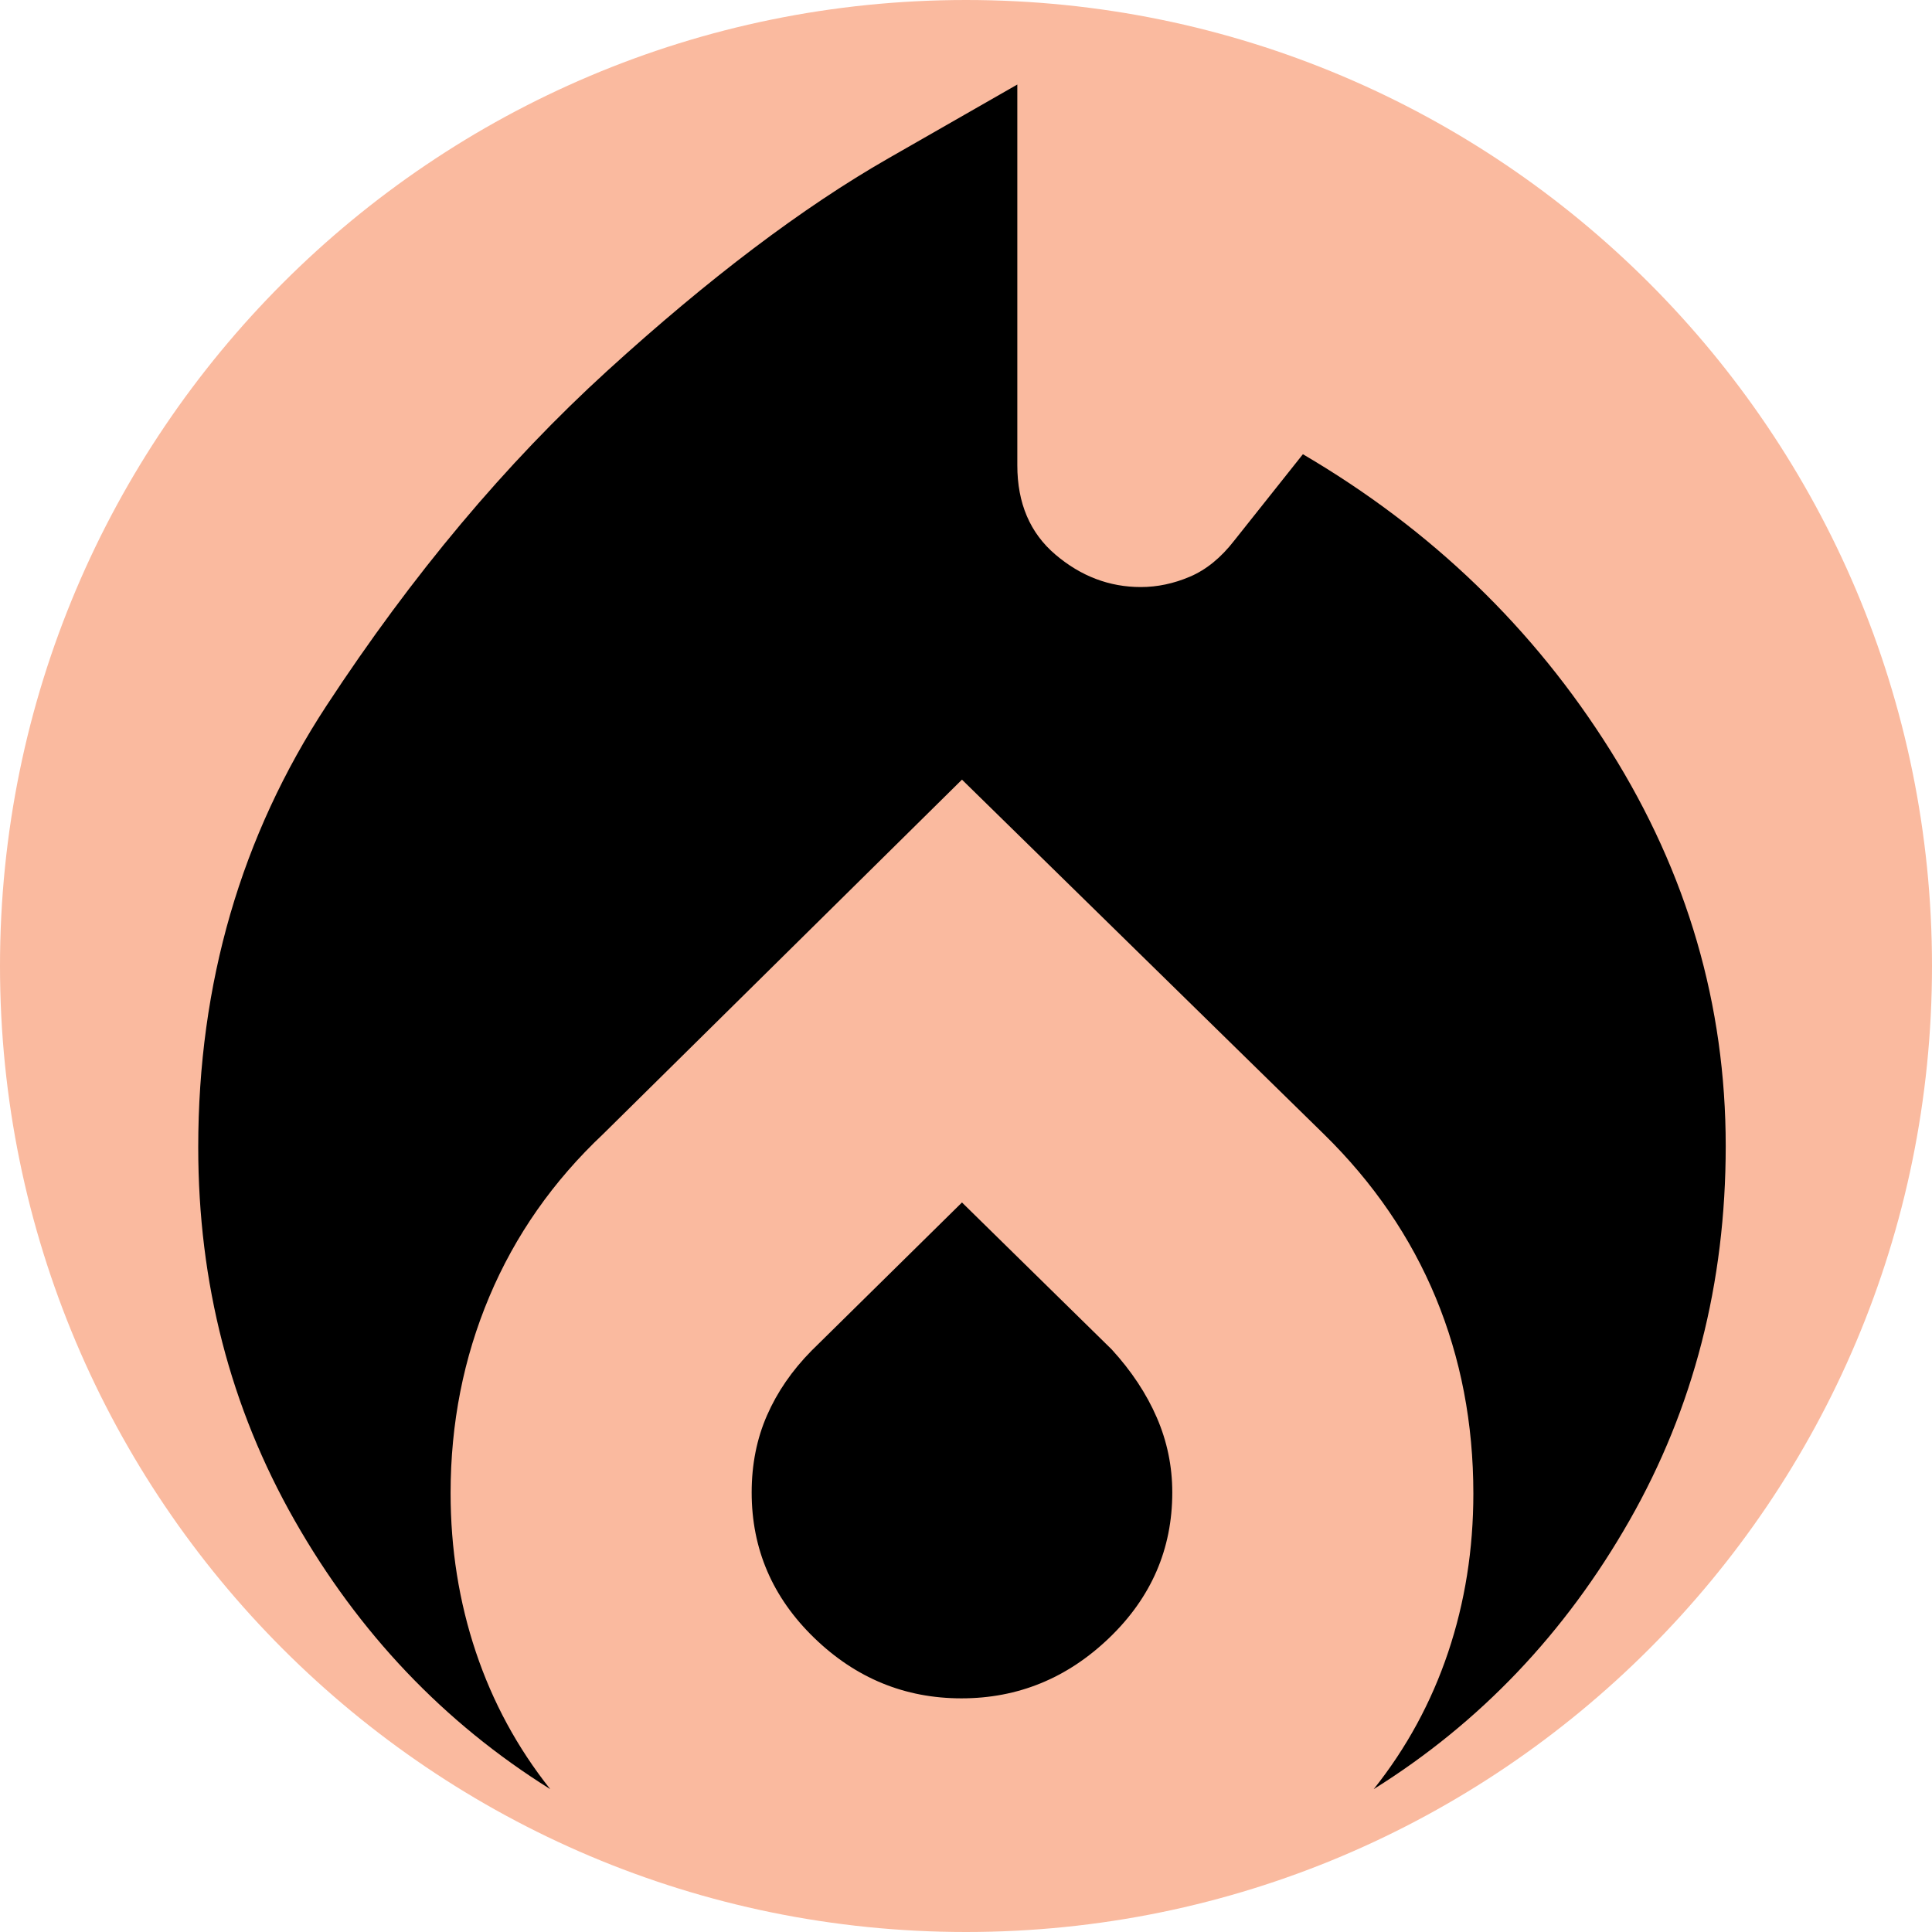
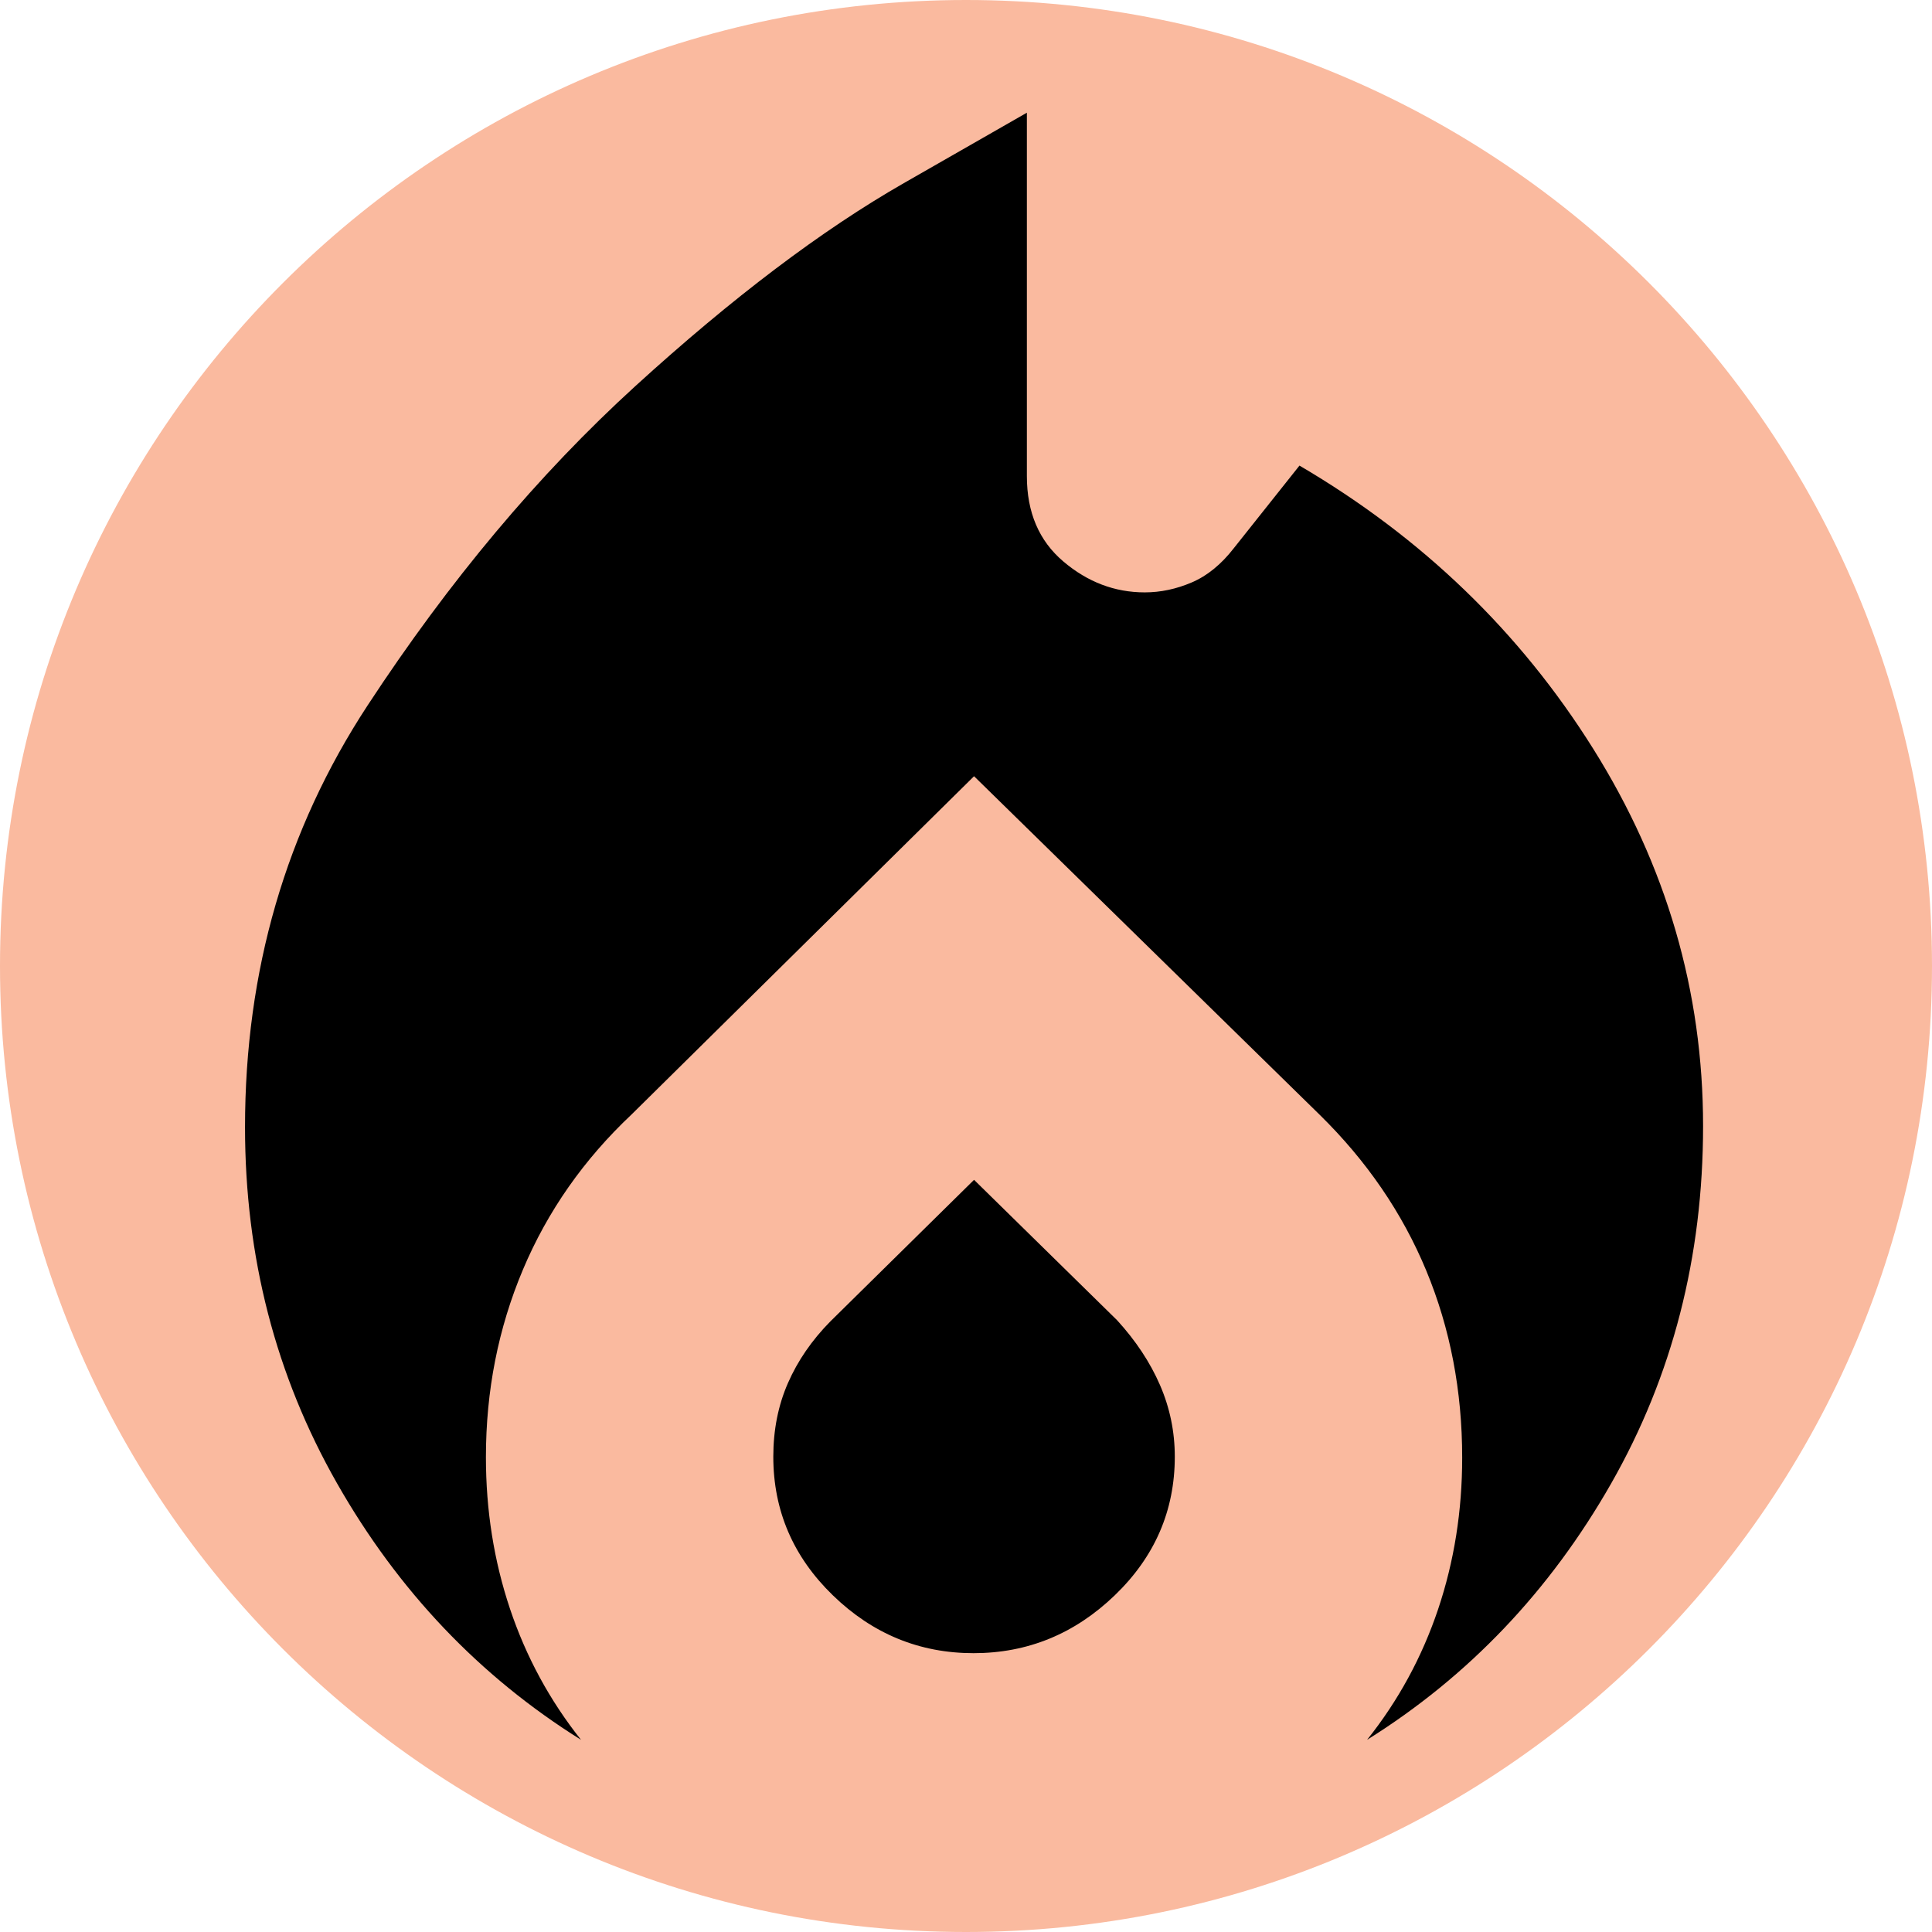
<svg xmlns="http://www.w3.org/2000/svg" height="24px" viewBox="0 -960 960 960" width="24px">
  <circle cx="50%" cy="-50%" r="480" fill="#FABA9F" />
-   <g transform="translate(-50, 50) scale(1.1)">
+   <g transform="translate(-20, 20) scale(1.05)">
    <path d="M135-399.89Q135-511 193-599.5q58-88.5 126.77-151.17 68.78-62.67 127-96L505-880v172q0 25.74 17.25 40.37Q539.49-653 560.78-653q11.22 0 22.23-4.7T603-674l31-39q87 51 139 134t52 178.52q0 92.88-43.5 169.18Q738-155 666-110q22.19-27.84 33.6-61.77Q711-205.71 711-243.5q0-47.5-16.98-88.49-16.99-41-50.56-73.9L480-566 318-406q-34 32-51.5 73.54-17.5 41.54-17.5 88.73 0 37.73 11.4 71.77Q271.81-137.93 294-110q-72-45-115.5-121.45Q135-307.89 135-399.89ZM480-375l67.67 66.42Q561-294 568-277.86q7 16.13 7 33.86 0 38.3-28.44 65.65Q518.11-151 479.76-151q-38.34 0-66.55-27.35Q385-205.7 385-244q0-19 6.93-34.83Q398.86-294.67 412-308l68-67Z" />
  </g>
</svg>
